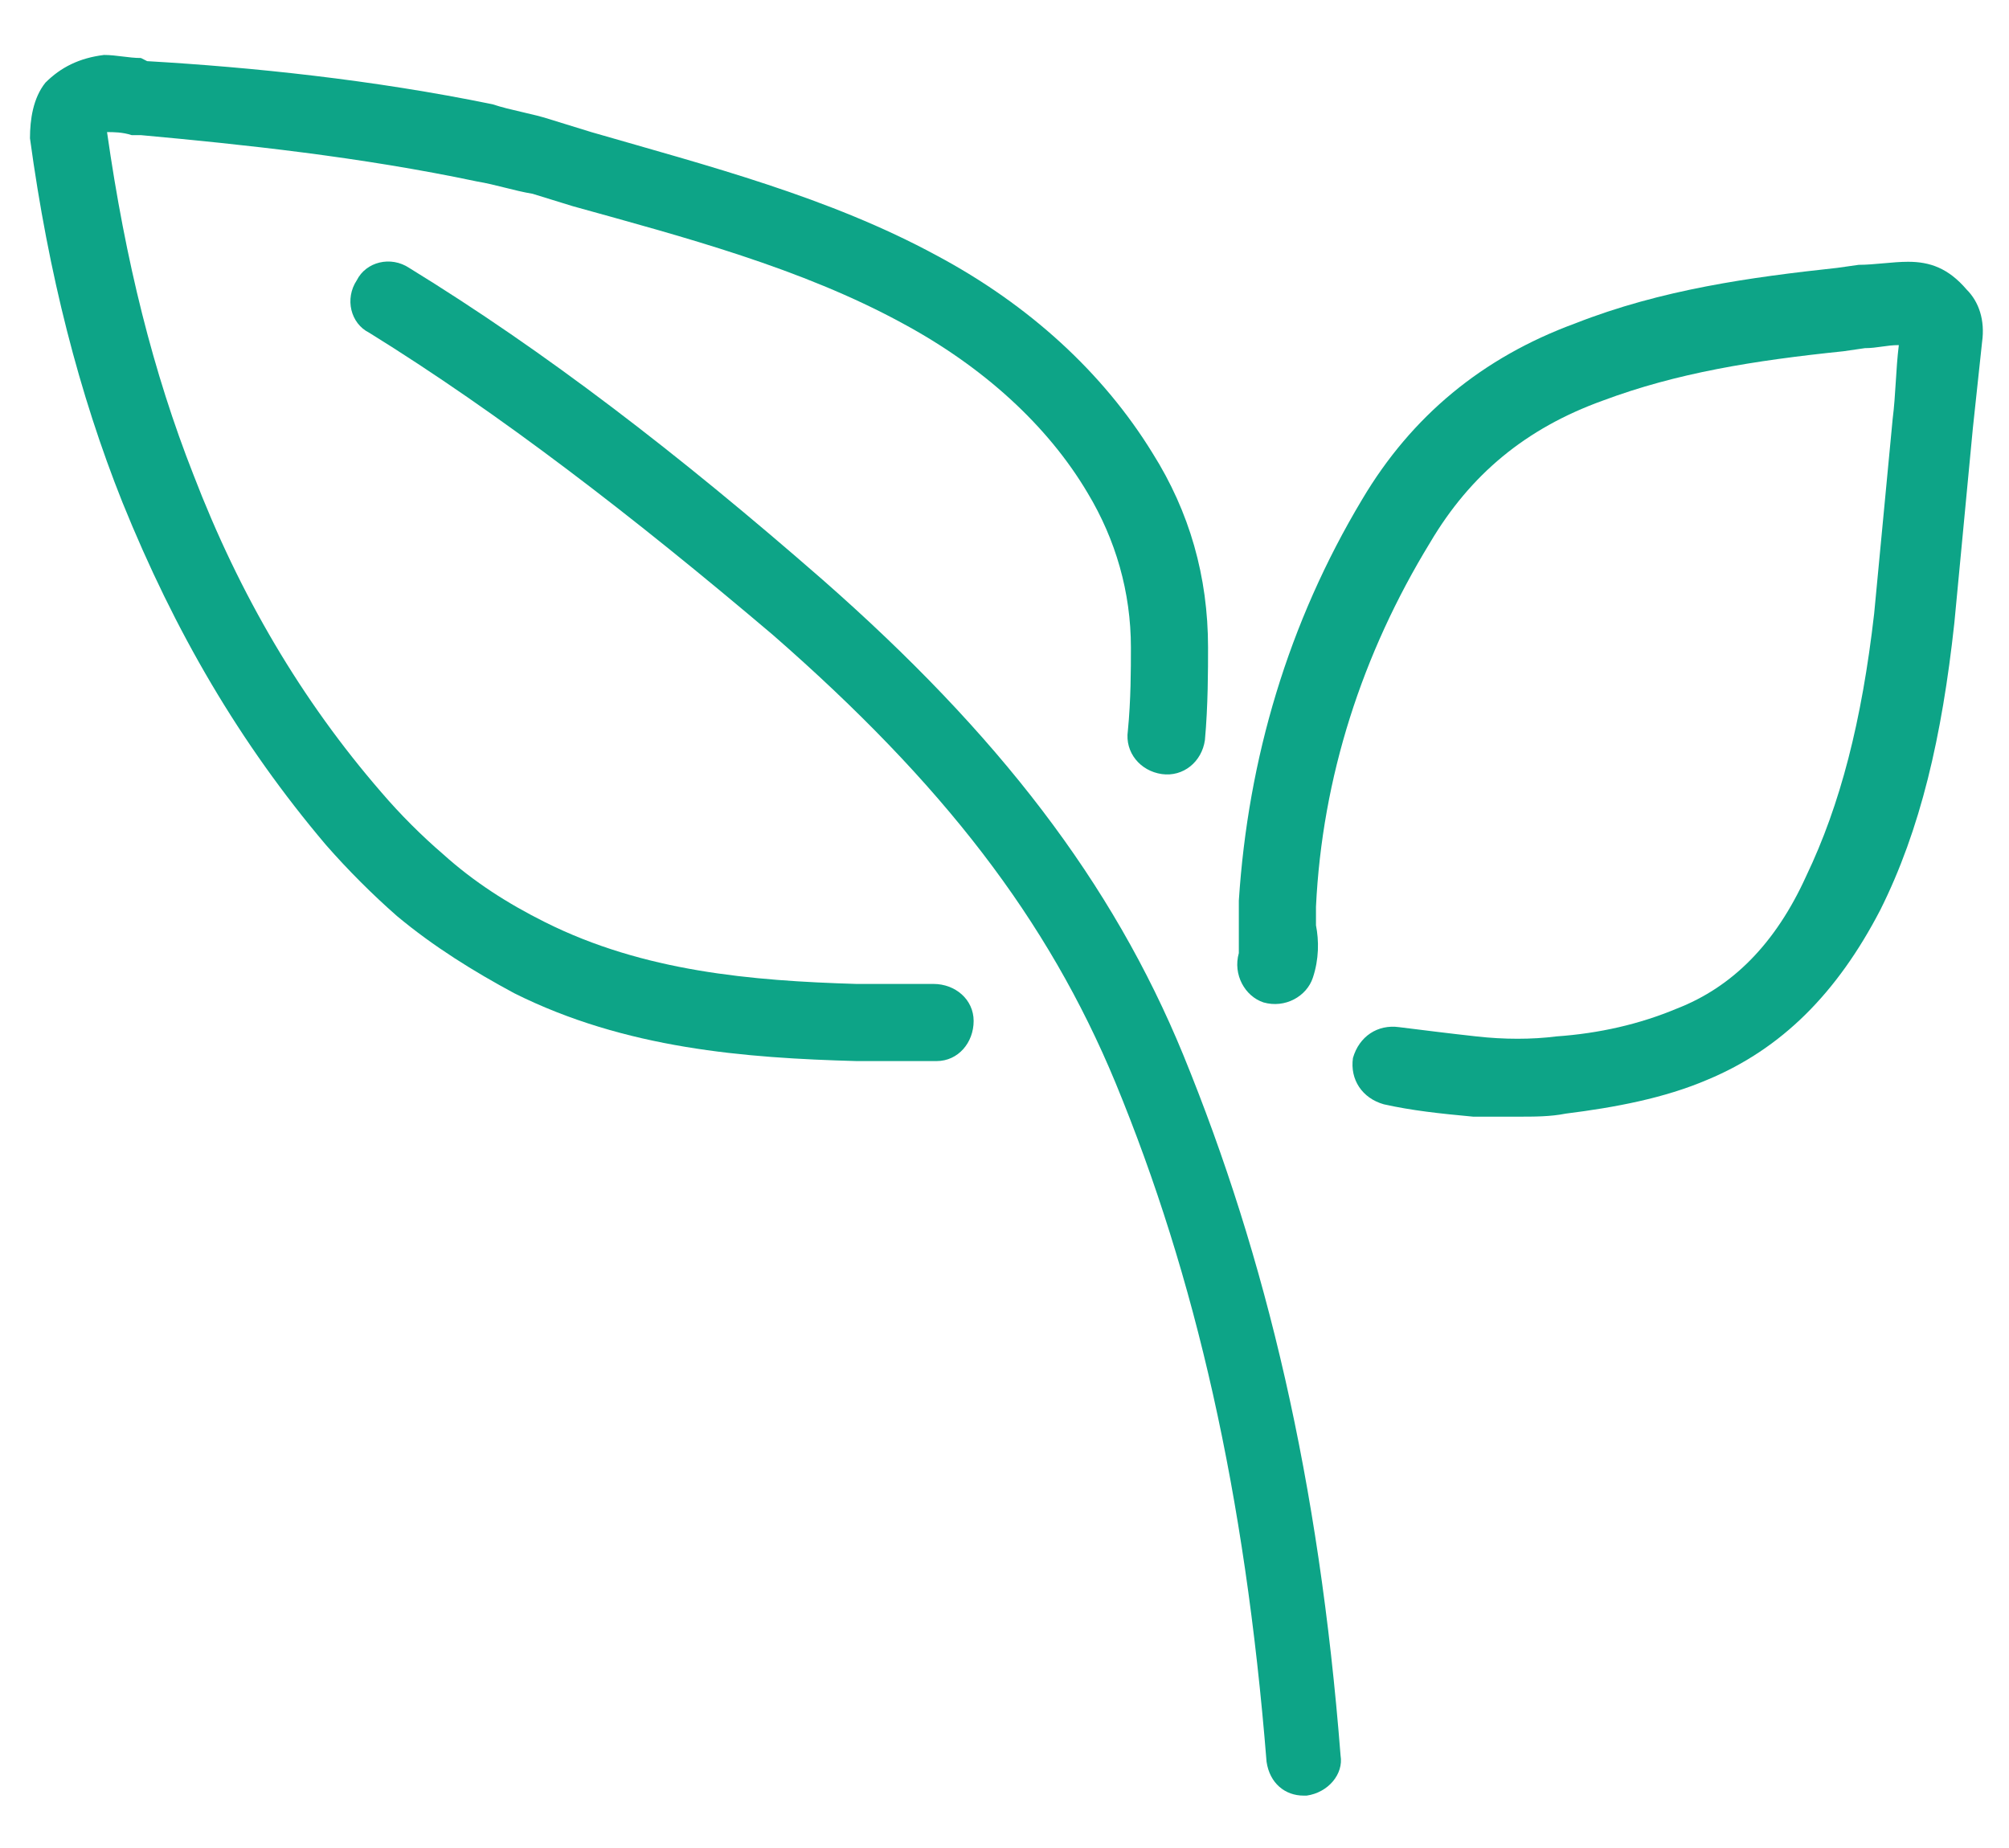
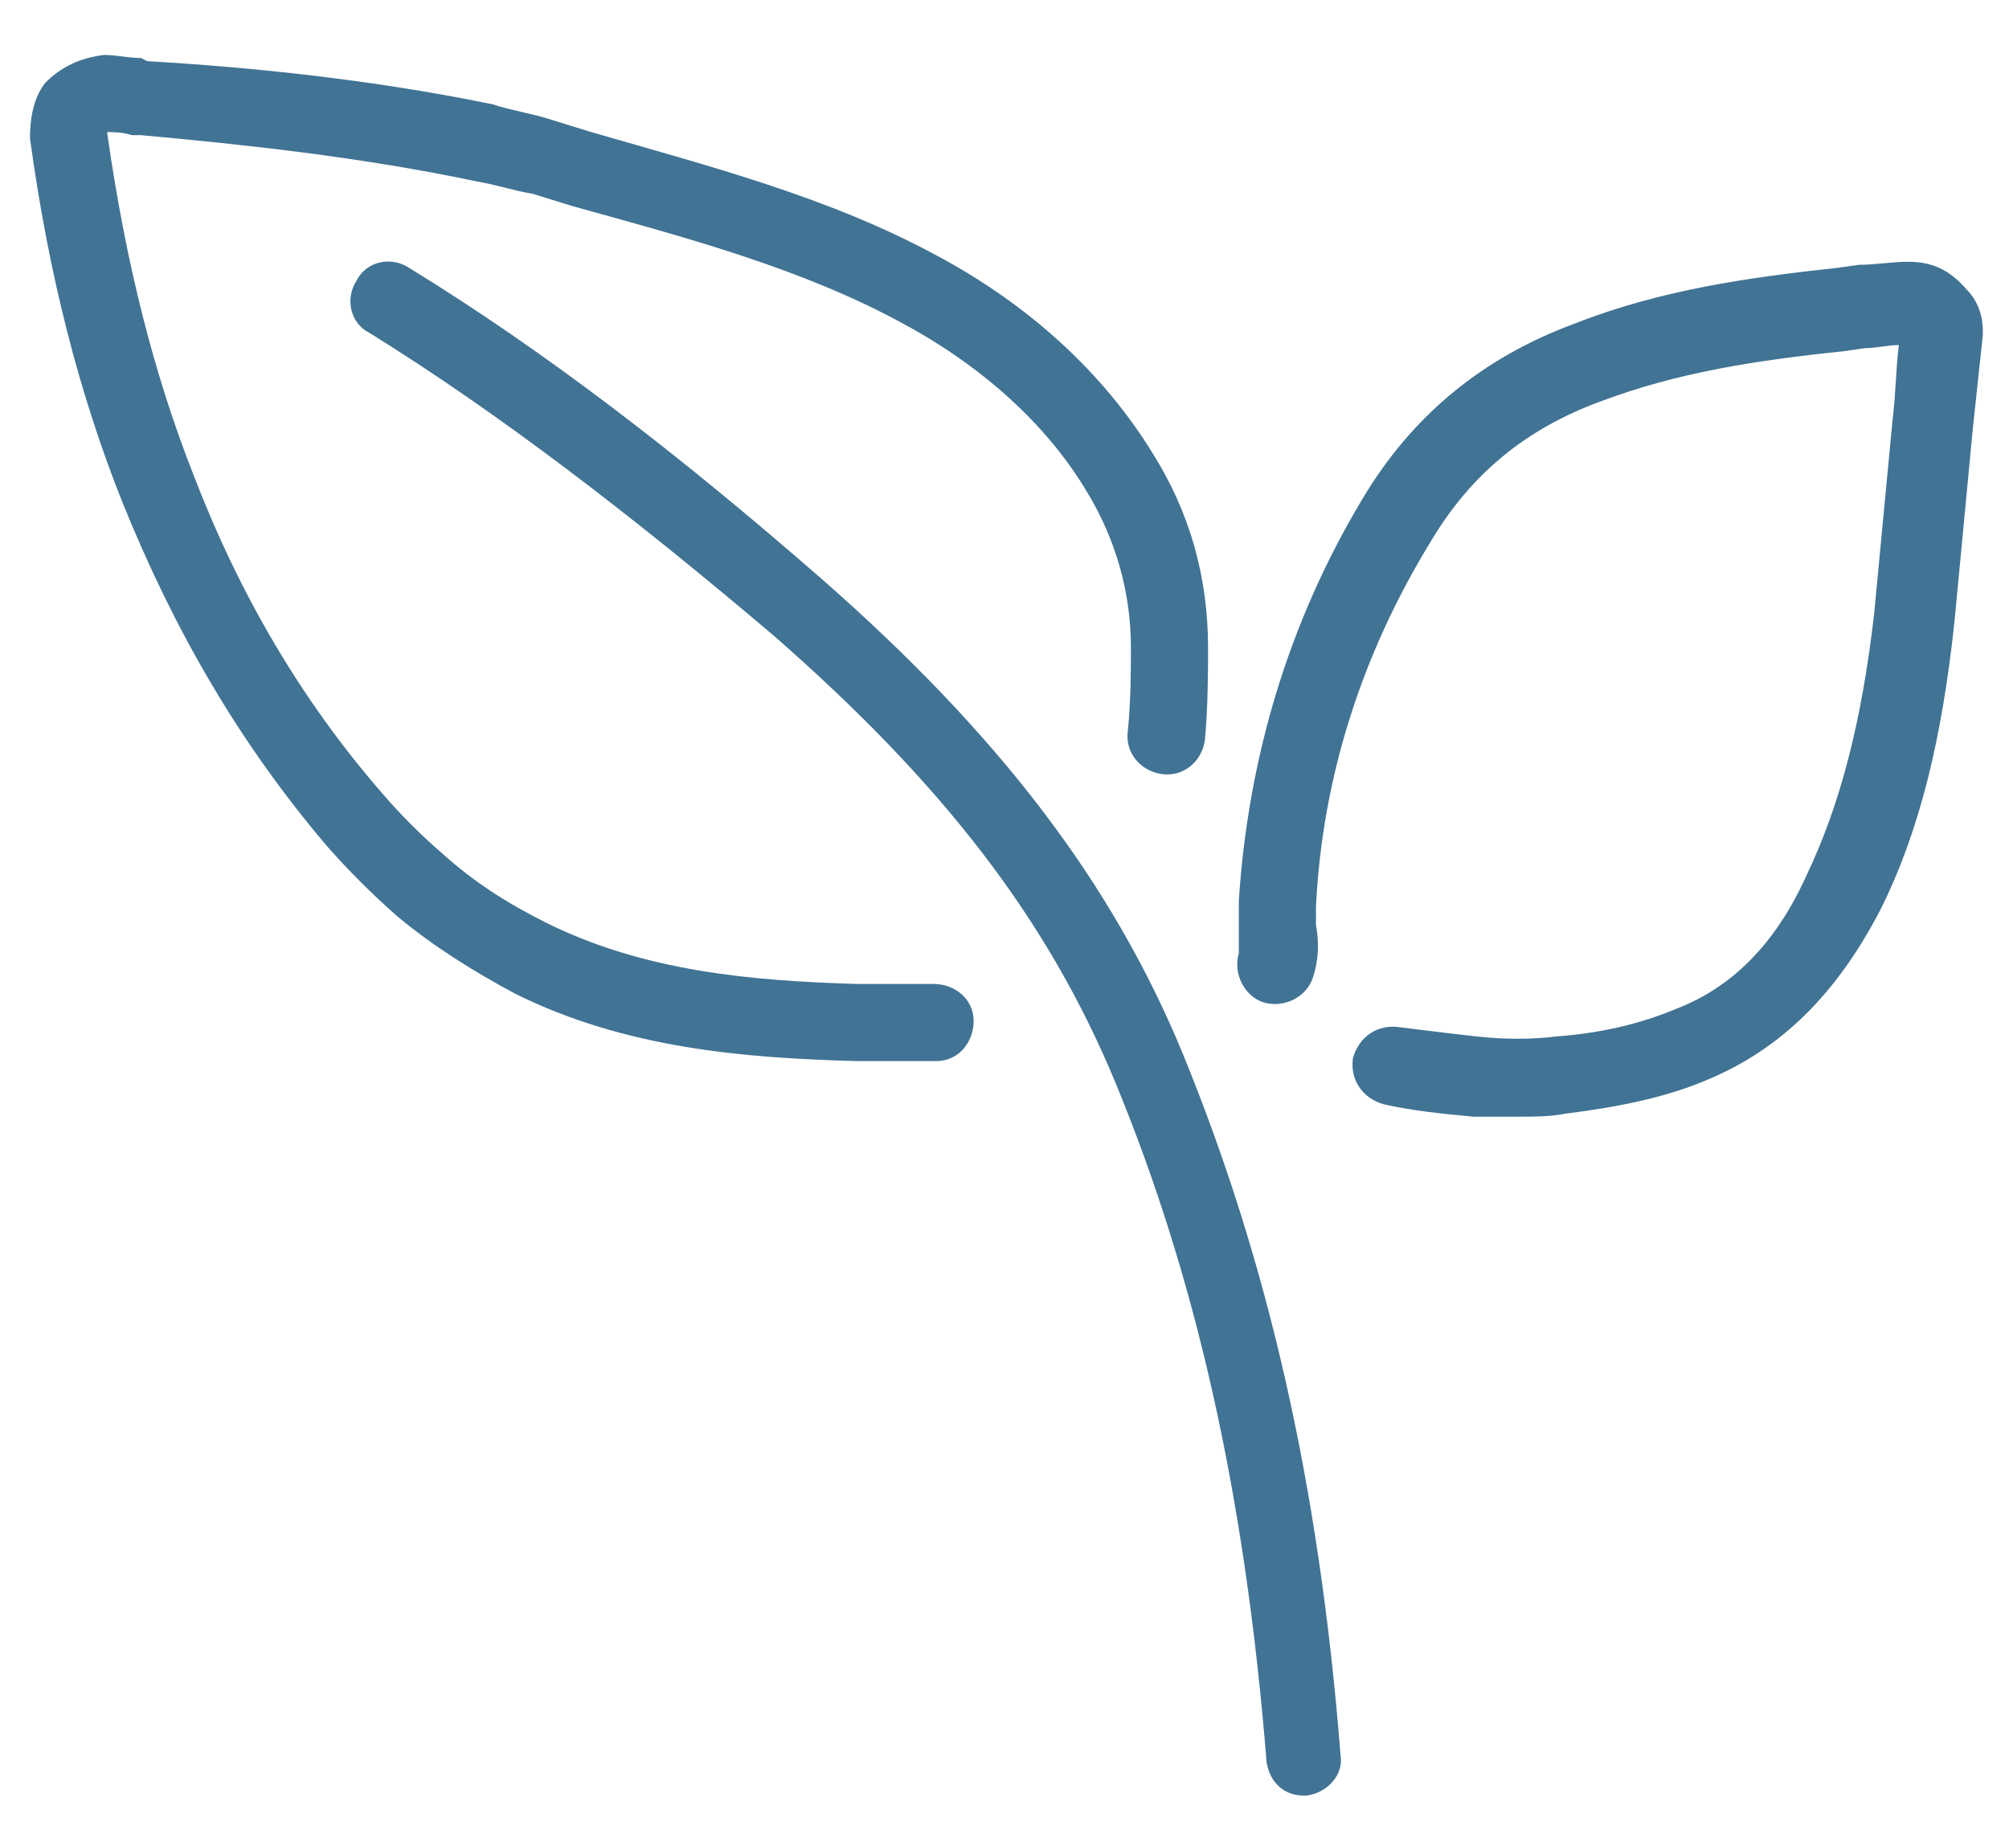
<svg xmlns="http://www.w3.org/2000/svg" width="25" height="23" viewBox="0 0 25 23" id="leaf" fill="none">
-   <path d="M10.235 7.214C8.431 5.639 6.781 4.372 5.093 3.335C4.862 3.181 4.555 3.258 4.44 3.488C4.287 3.719 4.363 4.026 4.594 4.141C6.206 5.14 7.856 6.408 9.621 7.905C11.732 9.749 13.037 11.439 13.881 13.475C14.879 15.895 15.493 18.584 15.761 21.926C15.8 22.195 15.992 22.348 16.222 22.348H16.26C16.529 22.31 16.721 22.079 16.682 21.849C16.414 18.43 15.761 15.664 14.725 13.13C13.842 10.979 12.422 9.134 10.235 7.214Z" fill="#0DA487" />
-   <path d="M23.744 3.258C23.552 3.258 23.322 3.296 23.13 3.296L22.861 3.334C21.787 3.45 20.674 3.603 19.599 4.026C18.448 4.449 17.566 5.178 16.951 6.215C16.03 7.752 15.531 9.442 15.416 11.209V11.555V11.862C15.34 12.131 15.493 12.4 15.723 12.476C15.992 12.553 16.261 12.4 16.337 12.169C16.414 11.939 16.414 11.708 16.376 11.516V11.286C16.453 9.673 16.951 8.136 17.796 6.753C18.295 5.908 18.985 5.332 19.945 4.986C20.866 4.641 21.825 4.487 22.938 4.372L23.207 4.333C23.36 4.333 23.475 4.295 23.629 4.295C23.591 4.602 23.591 4.91 23.552 5.217C23.475 6.023 23.399 6.83 23.322 7.637C23.168 8.981 22.9 10.018 22.477 10.902C22.094 11.747 21.556 12.285 20.866 12.553C20.405 12.746 19.906 12.861 19.369 12.899C19.062 12.938 18.717 12.938 18.371 12.899C18.026 12.861 17.719 12.822 17.412 12.784C17.143 12.746 16.913 12.899 16.836 13.168C16.798 13.437 16.951 13.668 17.22 13.744C17.565 13.821 17.911 13.859 18.333 13.898H18.87C19.101 13.898 19.292 13.898 19.484 13.86C20.098 13.783 20.712 13.668 21.25 13.437C22.171 13.053 22.861 12.361 23.399 11.324C23.898 10.326 24.166 9.173 24.32 7.752C24.396 6.946 24.473 6.139 24.55 5.332C24.588 4.987 24.627 4.602 24.665 4.257C24.703 3.988 24.627 3.757 24.473 3.604C24.243 3.335 24.013 3.258 23.744 3.258L23.744 3.258Z" fill="#0DA487" />
-   <path d="M4.057 10.517C4.326 10.824 4.633 11.132 4.94 11.401C5.4 11.785 5.899 12.092 6.398 12.361C7.78 13.053 9.276 13.168 10.658 13.206H11.387H11.655C11.924 13.206 12.116 12.976 12.116 12.707C12.116 12.438 11.886 12.246 11.617 12.246H10.658C9.353 12.207 8.01 12.092 6.782 11.477C6.321 11.247 5.899 10.978 5.515 10.632C5.247 10.402 4.978 10.133 4.748 9.864C3.75 8.712 2.982 7.406 2.407 5.908C1.908 4.64 1.562 3.257 1.332 1.644C1.409 1.644 1.524 1.644 1.639 1.682H1.754C3.021 1.798 4.479 1.951 5.938 2.259C6.168 2.297 6.398 2.374 6.628 2.412L7.127 2.566C8.509 2.95 9.967 3.334 11.233 4.025C12.231 4.563 13.037 5.293 13.536 6.138C13.882 6.714 14.073 7.367 14.073 8.059C14.073 8.328 14.073 8.712 14.035 9.096C13.997 9.365 14.189 9.595 14.457 9.634C14.726 9.672 14.956 9.48 14.994 9.211C15.033 8.788 15.033 8.328 15.033 8.059C15.033 7.175 14.802 6.369 14.342 5.639C13.728 4.64 12.807 3.795 11.656 3.18C10.312 2.451 8.816 2.066 7.358 1.644L6.859 1.49C6.628 1.413 6.36 1.375 6.13 1.298C4.633 0.991 3.136 0.837 1.831 0.761L1.754 0.722C1.601 0.722 1.448 0.684 1.294 0.684C0.987 0.722 0.757 0.837 0.565 1.029C0.411 1.221 0.373 1.49 0.373 1.721C0.603 3.411 0.987 4.909 1.524 6.253C2.177 7.867 2.983 9.249 4.057 10.517L4.057 10.517Z" fill="#0DA487" />
+   <path d="M10.235 7.214C8.431 5.639 6.781 4.372 5.093 3.335C4.862 3.181 4.555 3.258 4.44 3.488C4.287 3.719 4.363 4.026 4.594 4.141C6.206 5.14 7.856 6.408 9.621 7.905C11.732 9.749 13.037 11.439 13.881 13.475C14.879 15.895 15.493 18.584 15.761 21.926C15.8 22.195 15.992 22.348 16.222 22.348H16.26C16.529 22.31 16.721 22.079 16.682 21.849C16.414 18.43 15.761 15.664 14.725 13.13C13.842 10.979 12.422 9.134 10.235 7.214Z" fill="#417394" />
+   <path d="M23.744 3.258C23.552 3.258 23.322 3.296 23.13 3.296L22.861 3.334C21.787 3.45 20.674 3.603 19.599 4.026C18.448 4.449 17.566 5.178 16.951 6.215C16.03 7.752 15.531 9.442 15.416 11.209V11.555V11.862C15.34 12.131 15.493 12.4 15.723 12.476C15.992 12.553 16.261 12.4 16.337 12.169C16.414 11.939 16.414 11.708 16.376 11.516V11.286C16.453 9.673 16.951 8.136 17.796 6.753C18.295 5.908 18.985 5.332 19.945 4.986C20.866 4.641 21.825 4.487 22.938 4.372L23.207 4.333C23.36 4.333 23.475 4.295 23.629 4.295C23.591 4.602 23.591 4.91 23.552 5.217C23.475 6.023 23.399 6.83 23.322 7.637C23.168 8.981 22.9 10.018 22.477 10.902C22.094 11.747 21.556 12.285 20.866 12.553C20.405 12.746 19.906 12.861 19.369 12.899C19.062 12.938 18.717 12.938 18.371 12.899C18.026 12.861 17.719 12.822 17.412 12.784C17.143 12.746 16.913 12.899 16.836 13.168C16.798 13.437 16.951 13.668 17.22 13.744C17.565 13.821 17.911 13.859 18.333 13.898H18.87C19.101 13.898 19.292 13.898 19.484 13.86C20.098 13.783 20.712 13.668 21.25 13.437C22.171 13.053 22.861 12.361 23.399 11.324C23.898 10.326 24.166 9.173 24.32 7.752C24.396 6.946 24.473 6.139 24.55 5.332C24.588 4.987 24.627 4.602 24.665 4.257C24.703 3.988 24.627 3.757 24.473 3.604C24.243 3.335 24.013 3.258 23.744 3.258L23.744 3.258Z" fill="#417394" />
+   <path d="M4.057 10.517C4.326 10.824 4.633 11.132 4.94 11.401C5.4 11.785 5.899 12.092 6.398 12.361C7.78 13.053 9.276 13.168 10.658 13.206H11.387H11.655C11.924 13.206 12.116 12.976 12.116 12.707C12.116 12.438 11.886 12.246 11.617 12.246H10.658C9.353 12.207 8.01 12.092 6.782 11.477C6.321 11.247 5.899 10.978 5.515 10.632C5.247 10.402 4.978 10.133 4.748 9.864C3.75 8.712 2.982 7.406 2.407 5.908C1.908 4.64 1.562 3.257 1.332 1.644C1.409 1.644 1.524 1.644 1.639 1.682H1.754C3.021 1.798 4.479 1.951 5.938 2.259C6.168 2.297 6.398 2.374 6.628 2.412L7.127 2.566C8.509 2.95 9.967 3.334 11.233 4.025C12.231 4.563 13.037 5.293 13.536 6.138C13.882 6.714 14.073 7.367 14.073 8.059C14.073 8.328 14.073 8.712 14.035 9.096C13.997 9.365 14.189 9.595 14.457 9.634C14.726 9.672 14.956 9.48 14.994 9.211C15.033 8.788 15.033 8.328 15.033 8.059C15.033 7.175 14.802 6.369 14.342 5.639C13.728 4.64 12.807 3.795 11.656 3.18C10.312 2.451 8.816 2.066 7.358 1.644L6.859 1.49C6.628 1.413 6.36 1.375 6.13 1.298C4.633 0.991 3.136 0.837 1.831 0.761L1.754 0.722C1.601 0.722 1.448 0.684 1.294 0.684C0.987 0.722 0.757 0.837 0.565 1.029C0.411 1.221 0.373 1.49 0.373 1.721C0.603 3.411 0.987 4.909 1.524 6.253C2.177 7.867 2.983 9.249 4.057 10.517L4.057 10.517Z" fill="#417394" />
</svg>
